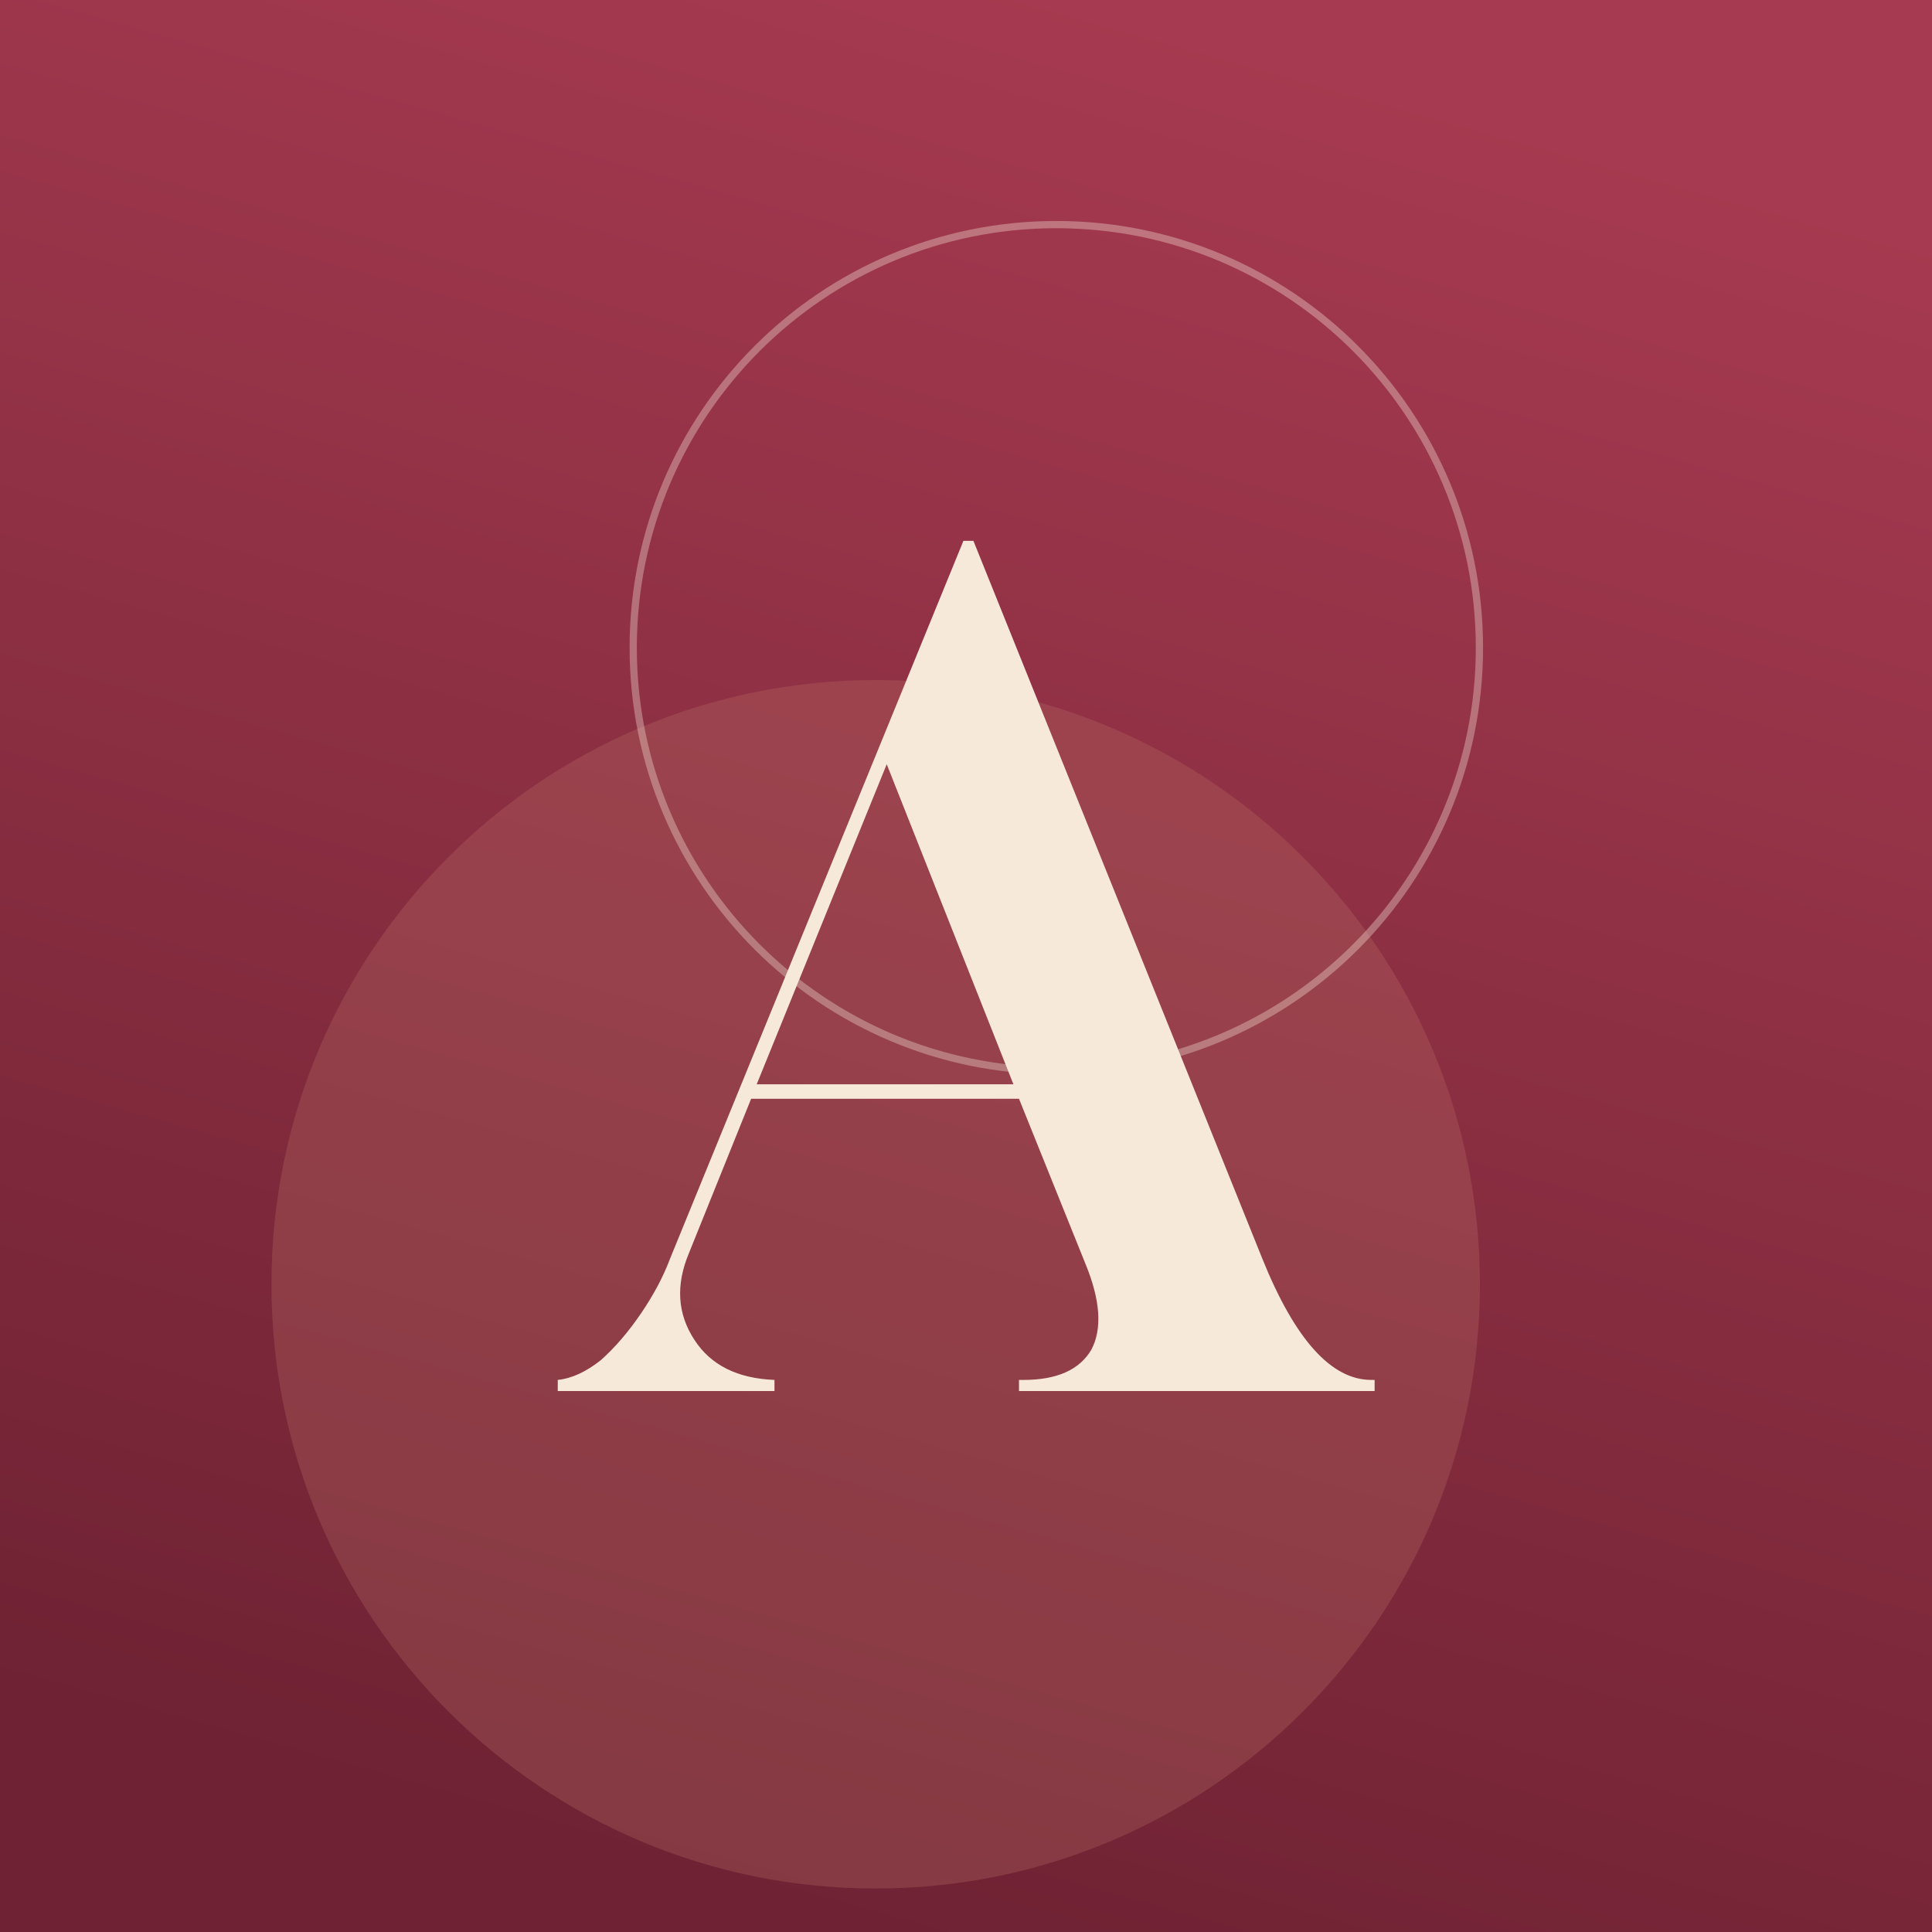
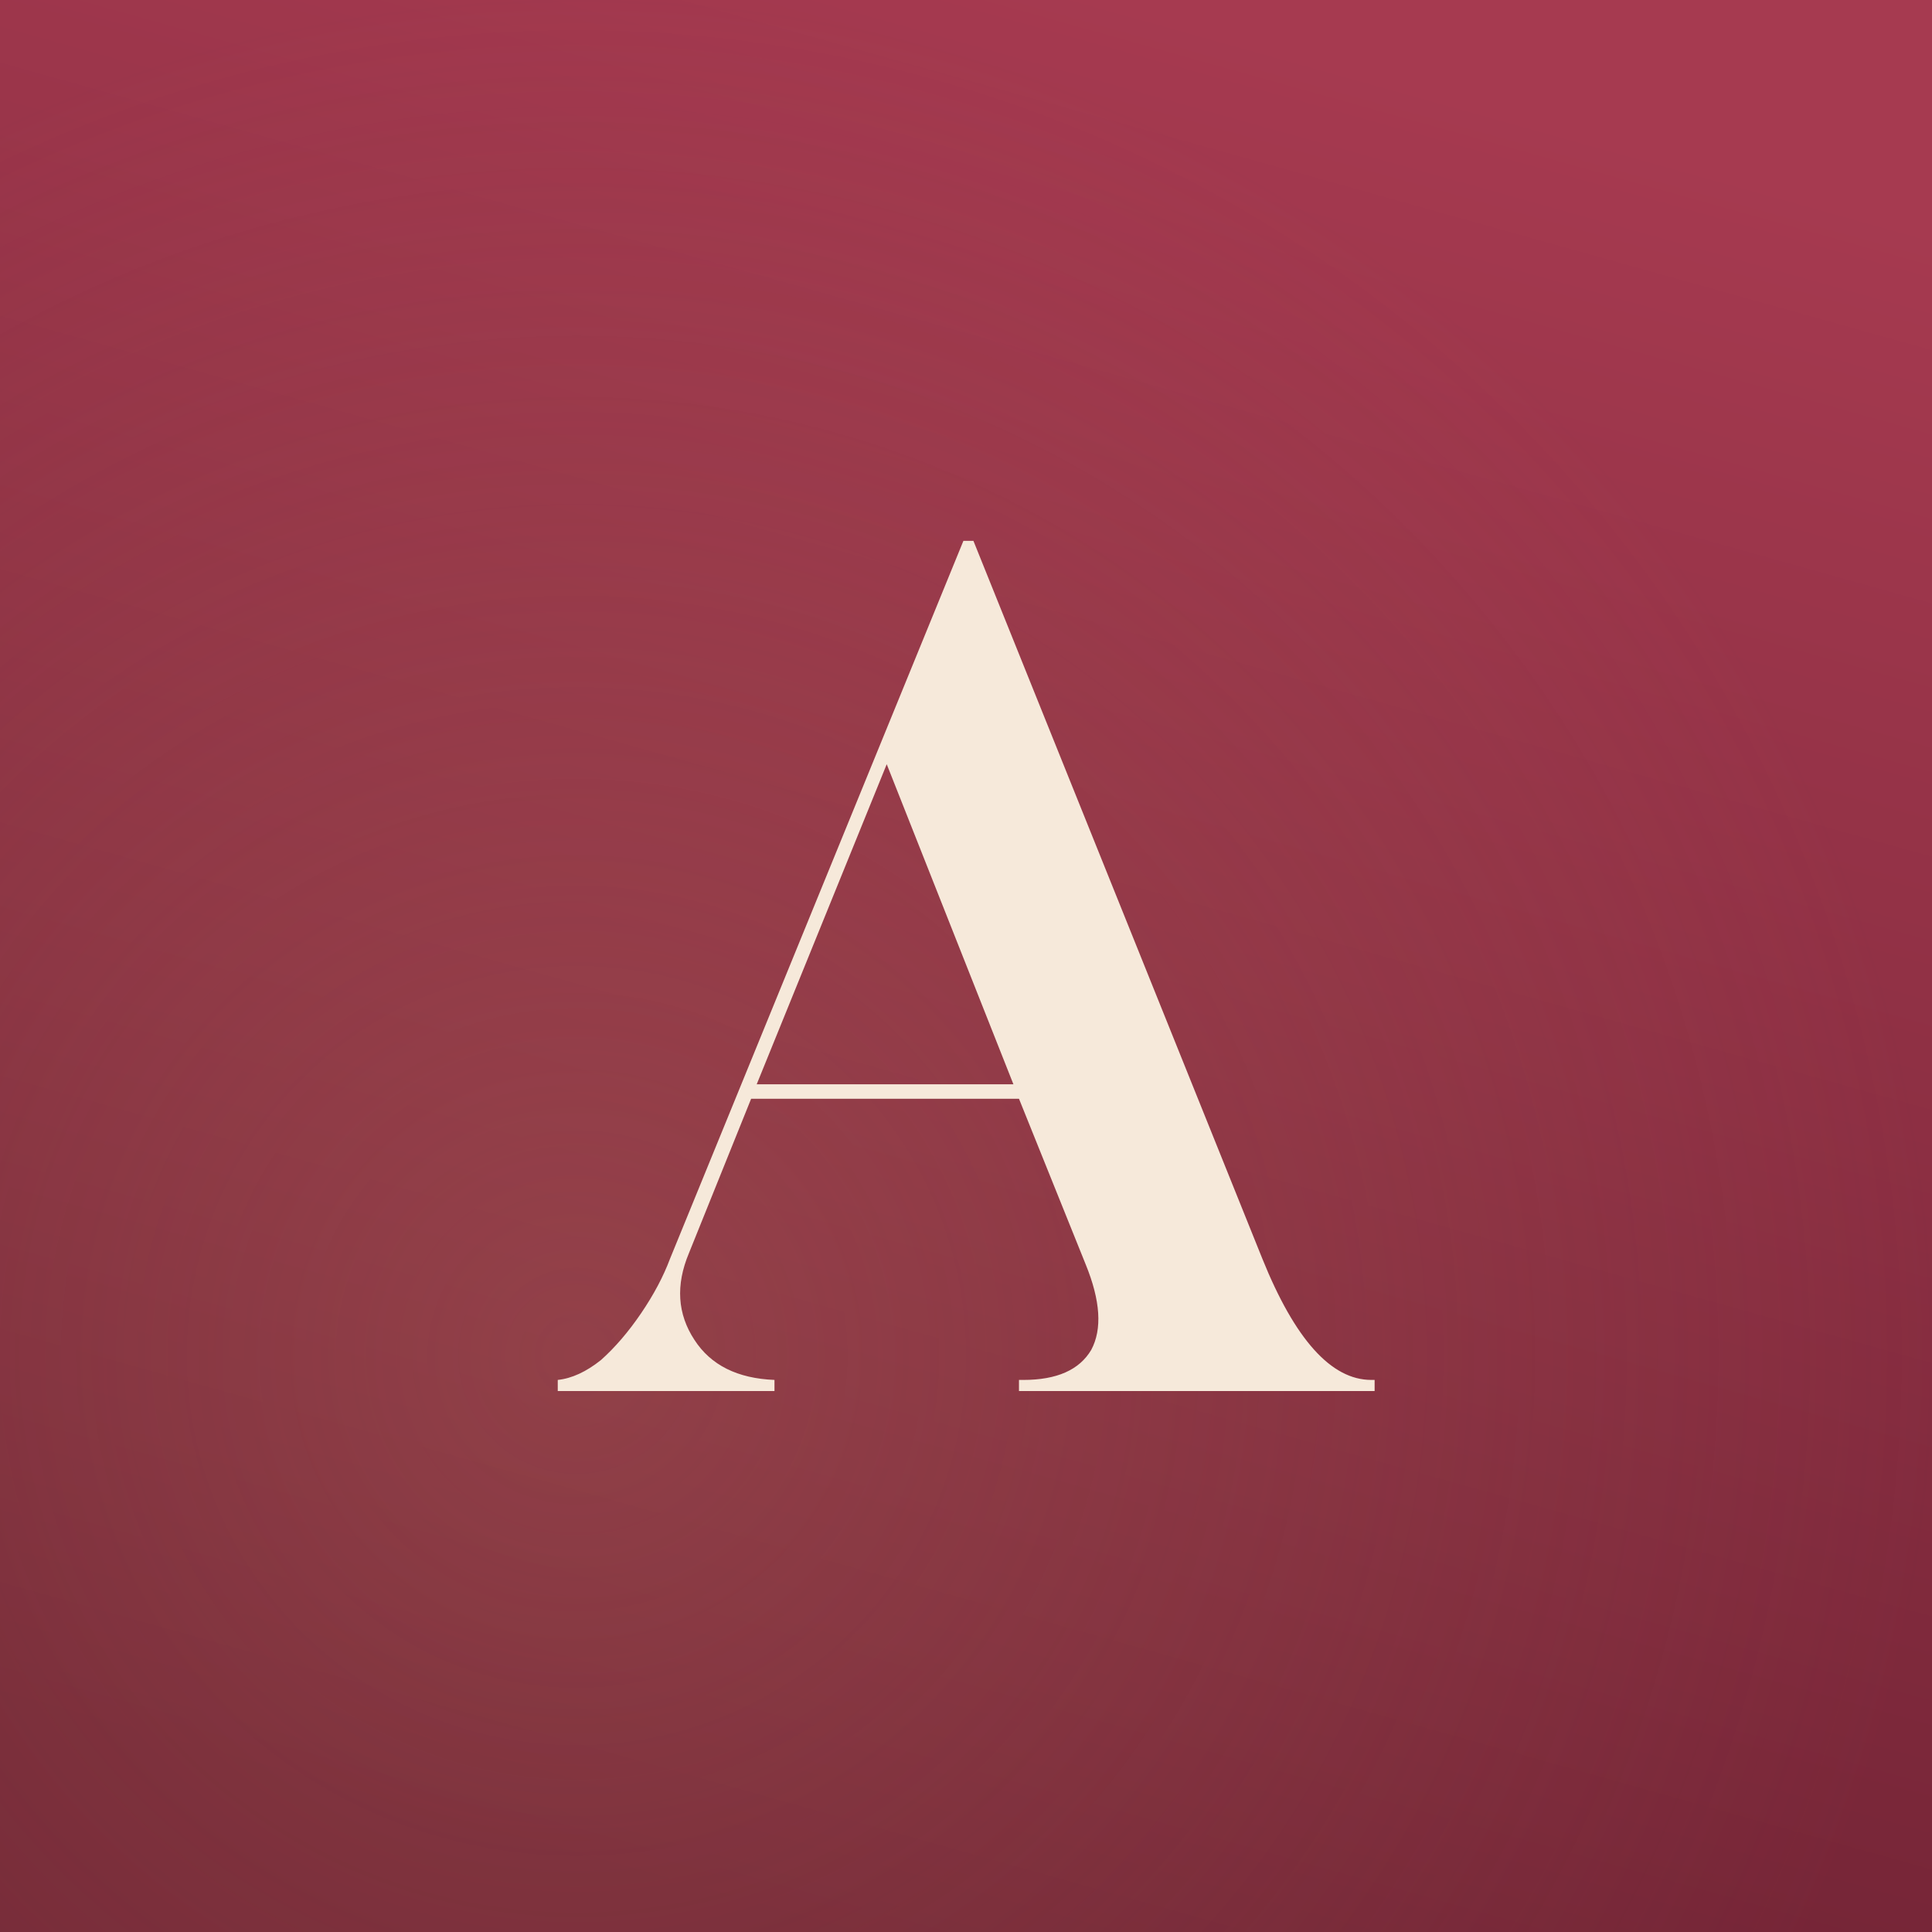
<svg xmlns="http://www.w3.org/2000/svg" viewBox="0 0 400 400">
  <defs>
    <linearGradient id="g" gradientTransform="rotate(105 .5 .5)">
      <stop offset="0" stop-color="#a63a50" />
      <stop offset="1" stop-color="#6e2233" />
    </linearGradient>
+     <radialGradient id="l" cx="0.3" cy="0.7" r=".7">
+       <stop offset="0" stop-color="#ba6e63" stop-opacity=".35" />
+       <stop offset="1" stop-color="#ba6e63" stop-opacity="0" />
+     </radialGradient>
  </defs>
  <rect width="400" height="400" fill="url(#g)" />
-   <circle cx="181.3" cy="265.9" r="125.1" fill="#ba6e63" opacity=".3" />
-   <circle cx="218.7" cy="134.1" r="87.6" fill="none" stroke="#f6e9da" stroke-width="1.5" opacity=".35" />
+   <rect width="400" height="400" fill="url(#l)" />
  <path transform="translate(121 288) scale(0.2301)" fill="#f6e9da" d="M171 0L-24 0L-24-10Q-5-12 15-28Q34-45 51-70Q68-95 77-119L341-765L350-765L610-119Q654-10 708-10L711-10L711 0L391 0L391-10L395-10Q440-10 456-37Q471-65 451-114L391-263L150-263L94-124Q76-81 99-46Q121-12 171-10L171 0M272-564L155-276L386-276" />
</svg>
